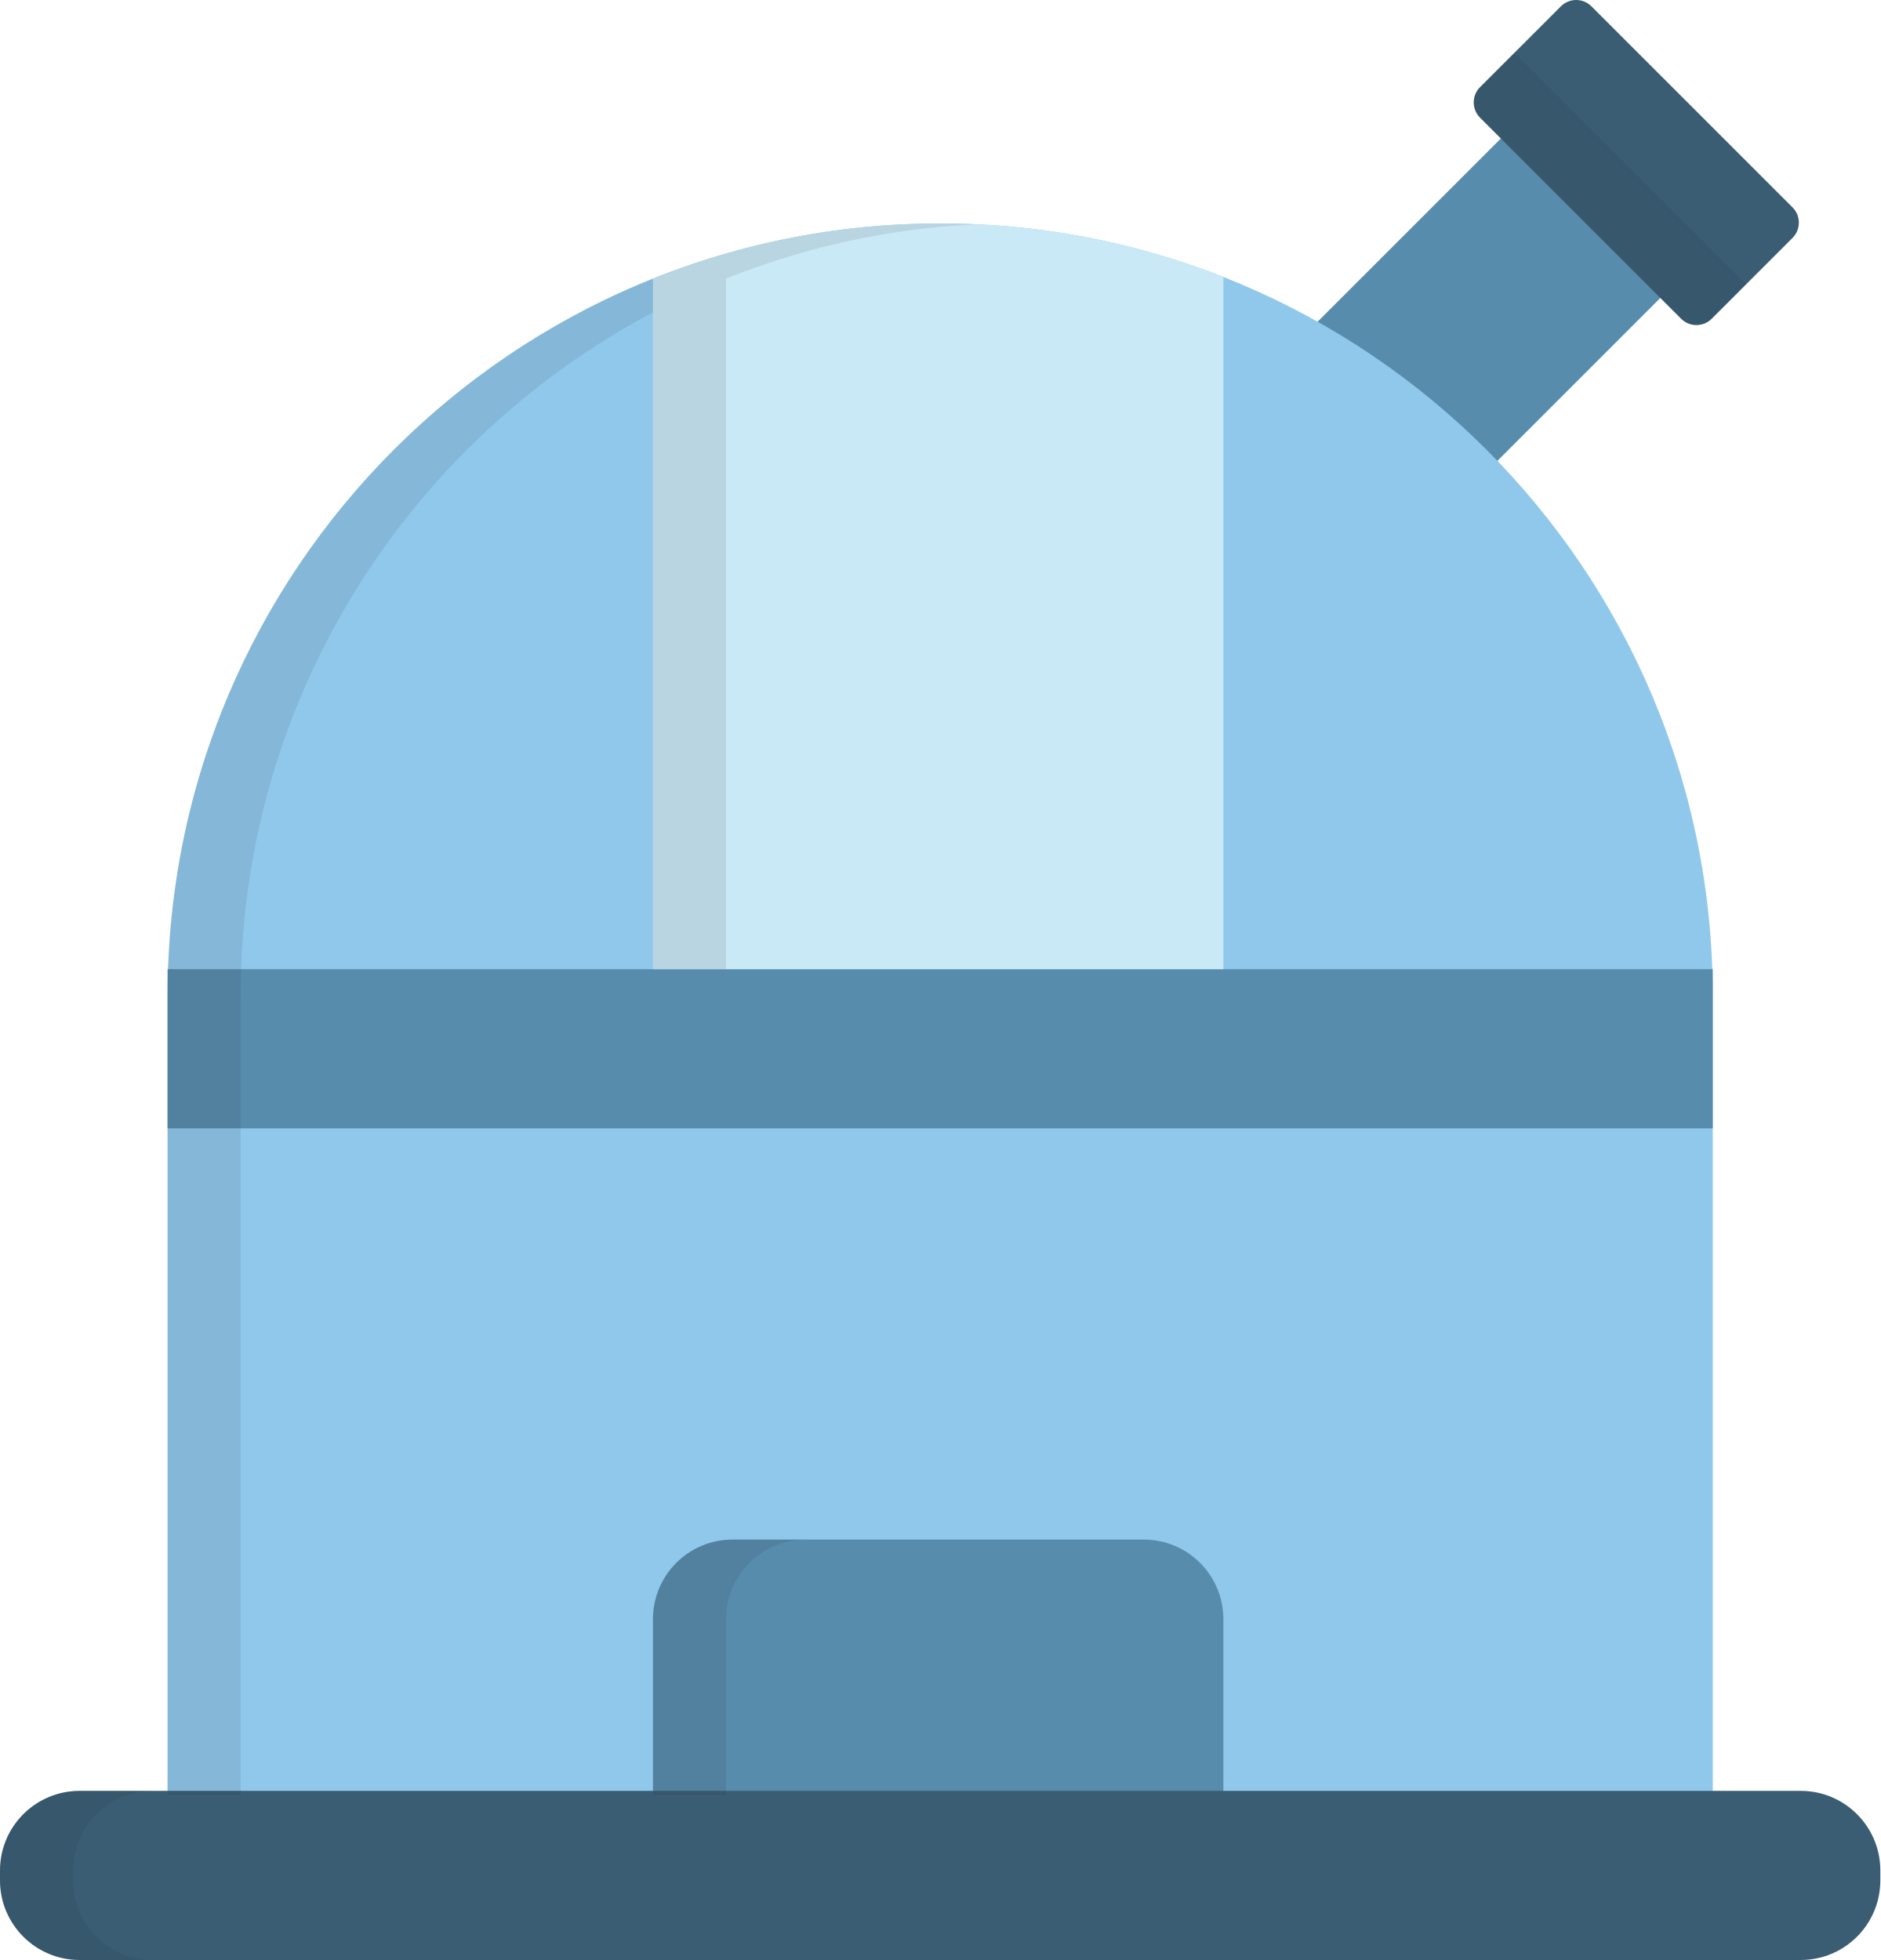
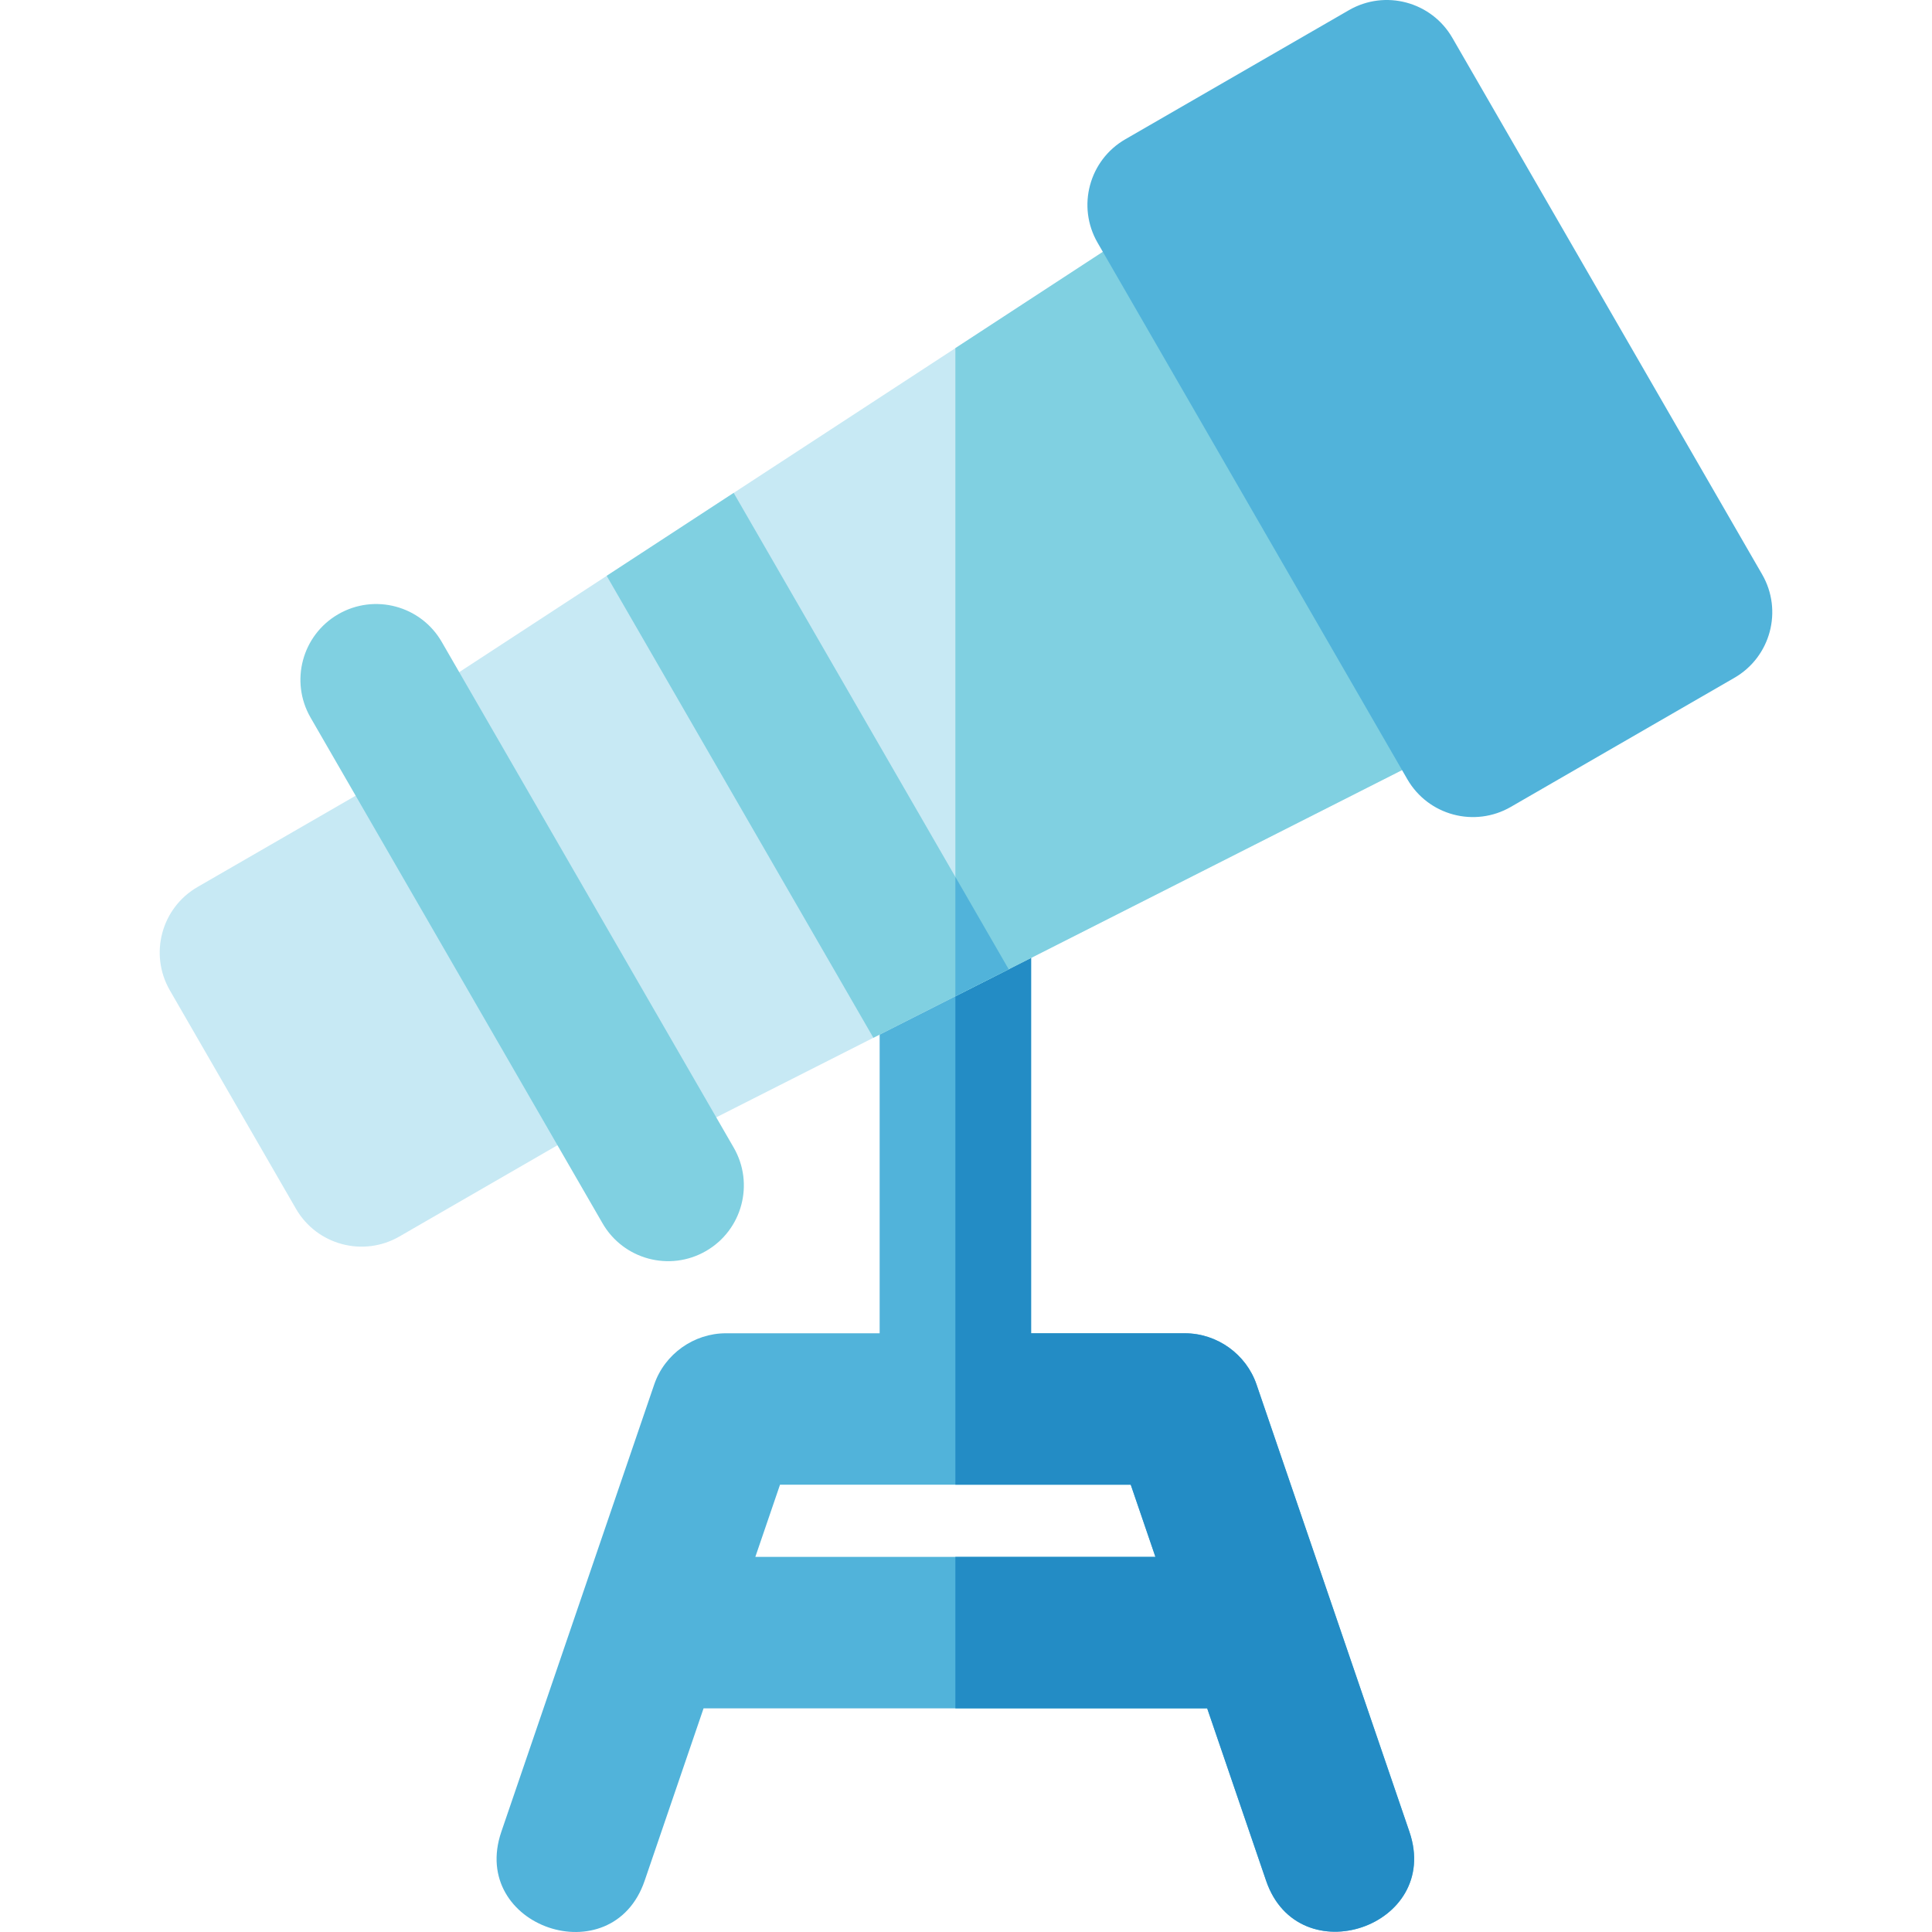
- <svg xmlns="http://www.w3.org/2000/svg" width="80.879mm" height="84.314mm" viewBox="0 0 80.879 84.314" version="1.1" id="svg1" xml:space="preserve">
-   <defs id="defs1">
-     <style id="style1-6">.a{fill:none;stroke:#000000;stroke-linecap:round;stroke-linejoin:round;}.b{fill:#000000;}</style>
-     <style id="style1-4">.cls-1{fill:none;stroke:#020202;stroke-miterlimit:10;stroke-width:1.92px;}</style>
-   </defs>
-   <g id="layer1" transform="translate(-452.0201,-311.0358)">
-     <g id="g11" transform="matrix(0.164675,0,0,0.164675,450.3029,311.0359)">
-       <path style="fill:#578cad" d="M 400.427,121.512 445.231,76.708 403.58,35.055 353.458,85.175 c 17.416,9.77 33.235,22.041 46.969,36.337 z" id="path1-18" />
-       <path style="fill:#3a5d74" d="m 418.131,1.653 -7.348,7.35 -6.408,6.406 -7.35,7.35 c -2.206,2.206 -2.206,5.783 0,7.988 L 449.54,83.26 c 2.203,2.206 5.781,2.204 7.985,0 l 7.352,-7.35 6.405,-6.406 7.352,-7.35 c 2.205,-2.205 2.207,-5.781 0,-7.987 L 426.12,1.656 c -2.205,-2.208 -5.784,-2.208 -7.989,-0.003 z" id="path2-59" />
-       <path style="opacity:0.1;fill:#231f20;enable-background:new" d="m 465.922,73.609 -59.876,-59.872 -1.672,1.672 -7.35,7.35 c -2.206,2.206 -2.206,5.783 0,7.988 l 52.515,52.513 c 2.203,2.206 5.781,2.204 7.985,0 l 7.352,-7.35 1.736,-1.736 c -0.235,-0.178 -0.474,-0.349 -0.69,-0.565 z" id="path3-75" />
-       <path style="fill:#90c8ec" d="M 255.999,58.36 C 144.544,58.36 54.197,148.71 54.197,260.162 V 468.945 H 457.802 V 260.163 C 457.801,148.709 367.452,58.36 255.999,58.36 Z" id="path4-38" />
-       <polyline style="fill:#578cad" points="375.718,294.759 54.197,294.759 54.197,253.177 457.801,253.177 457.801,294.759   402.674,294.759 " id="polyline4-8" />
-       <path style="fill:#cae9f7" d="m 329.974,72.349 c -22.906,-9.03 -47.86,-13.99 -73.975,-13.99 -26.512,0 -51.828,5.122 -75.021,14.417 v 180.402 h 148.996 z" id="path5-3" />
-       <path style="fill:#578cad" d="M 309.184,402.175 H 201.769 c -11.48,0 -20.79,9.309 -20.79,20.791 v 45.98 h 148.996 v -45.98 c -0.001,-11.482 -9.308,-20.791 -20.791,-20.791 z" id="path6-1" />
-       <path style="fill:#3a5d74" d="m 501.572,491.209 c 0,11.484 -9.307,20.791 -20.791,20.791 H 31.218 c -11.483,0 -20.79,-9.307 -20.79,-20.791 v -2.596 c 0,-11.482 9.307,-20.791 20.79,-20.791 h 449.564 c 11.484,0 20.791,9.309 20.791,20.791 v 2.596 z" id="path7-8" />
-       <g id="g10">
-         <path style="opacity:0.1;fill:#231f20;enable-background:new" d="m 203.829,71.316 c 1.334,-0.504 2.676,-0.995 4.023,-1.471 0.538,-0.19 1.079,-0.368 1.62,-0.554 0.882,-0.303 1.762,-0.607 2.65,-0.897 0.611,-0.2 1.225,-0.392 1.839,-0.586 0.831,-0.263 1.662,-0.526 2.498,-0.778 0.62,-0.188 1.242,-0.371 1.866,-0.553 0.848,-0.248 1.697,-0.492 2.55,-0.729 0.605,-0.168 1.211,-0.335 1.819,-0.498 0.906,-0.243 1.815,-0.477 2.726,-0.708 0.556,-0.14 1.11,-0.283 1.667,-0.42 1.072,-0.262 2.148,-0.511 3.226,-0.755 0.399,-0.09 0.795,-0.185 1.194,-0.274 3.018,-0.664 6.061,-1.26 9.127,-1.788 0.364,-0.063 0.729,-0.119 1.094,-0.18 1.173,-0.195 2.348,-0.383 3.527,-0.558 0.439,-0.065 0.881,-0.126 1.321,-0.189 1.13,-0.159 2.262,-0.311 3.398,-0.453 0.437,-0.054 0.874,-0.108 1.311,-0.158 1.186,-0.14 2.376,-0.268 3.568,-0.386 0.372,-0.037 0.742,-0.076 1.114,-0.111 1.392,-0.13 2.787,-0.247 4.186,-0.35 0.166,-0.012 0.331,-0.027 0.498,-0.039 1.628,-0.116 3.258,-0.212 4.896,-0.289 -0.016,-10e-4 -0.031,-10e-4 -0.048,-0.002 0.026,-0.001 0.051,-0.003 0.076,-0.004 -3.174,-0.148 -6.366,-0.225 -9.575,-0.225 -1.698,0 -3.392,0.022 -5.08,0.064 -0.609,0.015 -1.214,0.046 -1.822,0.066 -1.074,0.036 -2.149,0.07 -3.218,0.121 -0.749,0.037 -1.493,0.091 -2.24,0.136 -0.921,0.056 -1.843,0.107 -2.76,0.175 -0.827,0.062 -1.648,0.138 -2.472,0.209 -0.827,0.072 -1.656,0.139 -2.48,0.22 -0.881,0.088 -1.757,0.189 -2.635,0.286 -0.759,0.085 -1.52,0.166 -2.276,0.259 -0.923,0.115 -1.843,0.241 -2.763,0.368 -0.699,0.095 -1.4,0.19 -2.097,0.293 -0.966,0.143 -1.929,0.299 -2.891,0.456 -0.639,0.104 -1.278,0.208 -1.915,0.318 -1.006,0.174 -2.009,0.359 -3.011,0.549 -0.582,0.11 -1.165,0.219 -1.745,0.334 -1.045,0.207 -2.086,0.425 -3.125,0.648 -0.526,0.113 -1.051,0.226 -1.575,0.343 -1.082,0.241 -2.16,0.492 -3.236,0.75 -0.469,0.113 -0.94,0.228 -1.409,0.344 -1.12,0.279 -2.235,0.565 -3.347,0.862 -0.412,0.11 -0.823,0.221 -1.234,0.334 -1.159,0.317 -2.315,0.642 -3.466,0.979 -0.35,0.103 -0.701,0.209 -1.051,0.312 -1.202,0.359 -2.4,0.727 -3.593,1.107 -0.283,0.091 -0.565,0.184 -0.847,0.275 -1.251,0.405 -2.499,0.82 -3.739,1.25 -0.207,0.071 -0.411,0.145 -0.617,0.217 -1.31,0.458 -2.613,0.926 -3.909,1.41 -0.117,0.044 -0.231,0.089 -0.347,0.131 -1.379,0.518 -2.752,1.048 -4.117,1.594 -0.001,0 -0.002,0 -0.002,0.001 v 0 C 106.679,102.549 54.2,175.222 54.2,260.162 V 468.945 H 73.295 V 260.163 c 0,-77.462 43.647,-144.717 107.687,-178.54 v 171.555 h 19.095 V 72.784 c 0.642,-0.257 1.288,-0.509 1.934,-0.759 0.603,-0.238 1.208,-0.479 1.818,-0.709 z" id="path8-9" />
-         <path style="opacity:0.1;fill:#231f20;enable-background:new" d="m 220.862,402.175 h -19.095 c -11.48,0 -20.79,9.309 -20.79,20.791 v 45.98 h 19.095 v -45.98 c 0.001,-11.482 9.31,-20.791 20.79,-20.791 z" id="path9-6" />
-         <path style="opacity:0.1;fill:#231f20;enable-background:new" d="m 29.523,491.209 v -2.596 c 0,-11.482 9.307,-20.791 20.79,-20.791 H 31.218 c -11.483,0 -20.79,9.309 -20.79,20.791 v 2.596 c 0,11.484 9.307,20.791 20.79,20.791 h 19.095 c -11.483,0 -20.79,-9.307 -20.79,-20.791 z" id="path10-4" />
-       </g>
-     </g>
+ <svg xmlns="http://www.w3.org/2000/svg" height="800px" width="800px" version="1.1" id="Layer_1" viewBox="0 0 511.998 511.998" xml:space="preserve">
+   <path style="fill:#51B3DA;" d="M373.504,485.424l-40.511-118.516c-2.749-8.039-10.451-13.576-18.988-13.576H273.25V241.524  c0-11.083-8.985-20.067-20.067-20.067c-11.083,0-20.067,8.985-20.067,20.067v111.807H192.36c-8.418,0-16.21,5.44-18.988,13.576  l-40.509,118.516c-8.622,25.223,29.384,38.121,37.977,12.981l15.614-45.681h133.461l15.615,45.681  C344.073,523.409,382.108,510.59,373.504,485.424z M200.172,412.589l6.537-19.124h92.951l6.537,19.124H200.172z" />
+   <path style="fill:#238CC5;" d="M373.504,485.424l-40.511-118.516c-2.749-8.039-10.451-13.576-18.988-13.576H273.25V241.524  c0-11.083-8.983-20.067-20.066-20.067v172.009h46.475l6.537,19.124h-53.013v40.135h66.731l15.615,45.681  C344.073,523.409,382.108,510.59,373.504,485.424z" />
+   <path style="fill:#C7E9F4;" d="M144.453,297.815l-46.917-81.263c-5.327-9.228-2.515-21.011,6.407-26.837L308.169,56.356  c9.64-6.296,22.597-3.195,28.35,6.769l60.296,104.436c5.758,9.973,1.949,22.74-8.313,27.936L170.896,305.685  C161.394,310.496,149.783,307.044,144.453,297.815z" />
+   <path style="fill:#80D0E1;" d="M396.816,167.56L336.52,63.124c-5.758-9.972-18.717-13.06-28.35-6.769l-54.987,35.907v171.757  l135.32-68.521C398.777,190.295,402.568,177.522,396.816,167.56z" />
+   <path style="fill:#C7E9F4;" d="M78.434,320.337L45.02,262.464c-5.543-9.598-2.254-21.871,7.345-27.412l59.267-34.219  c9.591-5.537,21.871-2.252,27.412,7.345l33.415,57.874c5.537,9.591,2.253,21.872-7.345,27.412l-59.268,34.218  C96.247,333.224,83.975,329.935,78.434,320.337z" />
+   <g>
+     <polygon style="fill:#80D0E1;" points="231.455,275.02 267.314,256.863 194.431,130.626 160.777,152.602  " />
+     <path style="fill:#80D0E1;" d="M159.68,324.189L82.308,190.176c-5.541-9.598-2.254-21.871,7.345-27.412   c9.598-5.541,21.871-2.254,27.412,7.345l77.372,134.012c5.543,9.598,2.254,21.871-7.345,27.412   C177.493,337.076,165.221,333.786,159.68,324.189z" />
  </g>
-   <style type="text/css" id="style1">
- 	.st0{fill:#000000;}
- </style>
+   <g>
+     <path style="fill:#51B3DA;" d="M372.954,206.499L290.868,64.322c-5.537-9.591-2.253-21.872,7.345-27.412l59.268-34.218   c9.598-5.541,21.871-2.254,27.412,7.345l82.085,142.177c5.543,9.598,2.254,21.871-7.345,27.412l-59.267,34.219   C390.813,219.361,378.518,216.135,372.954,206.499z" />
+     <polygon style="fill:#51B3DA;" points="253.183,232.387 253.183,264.017 267.314,256.863  " />
+   </g>
</svg>
